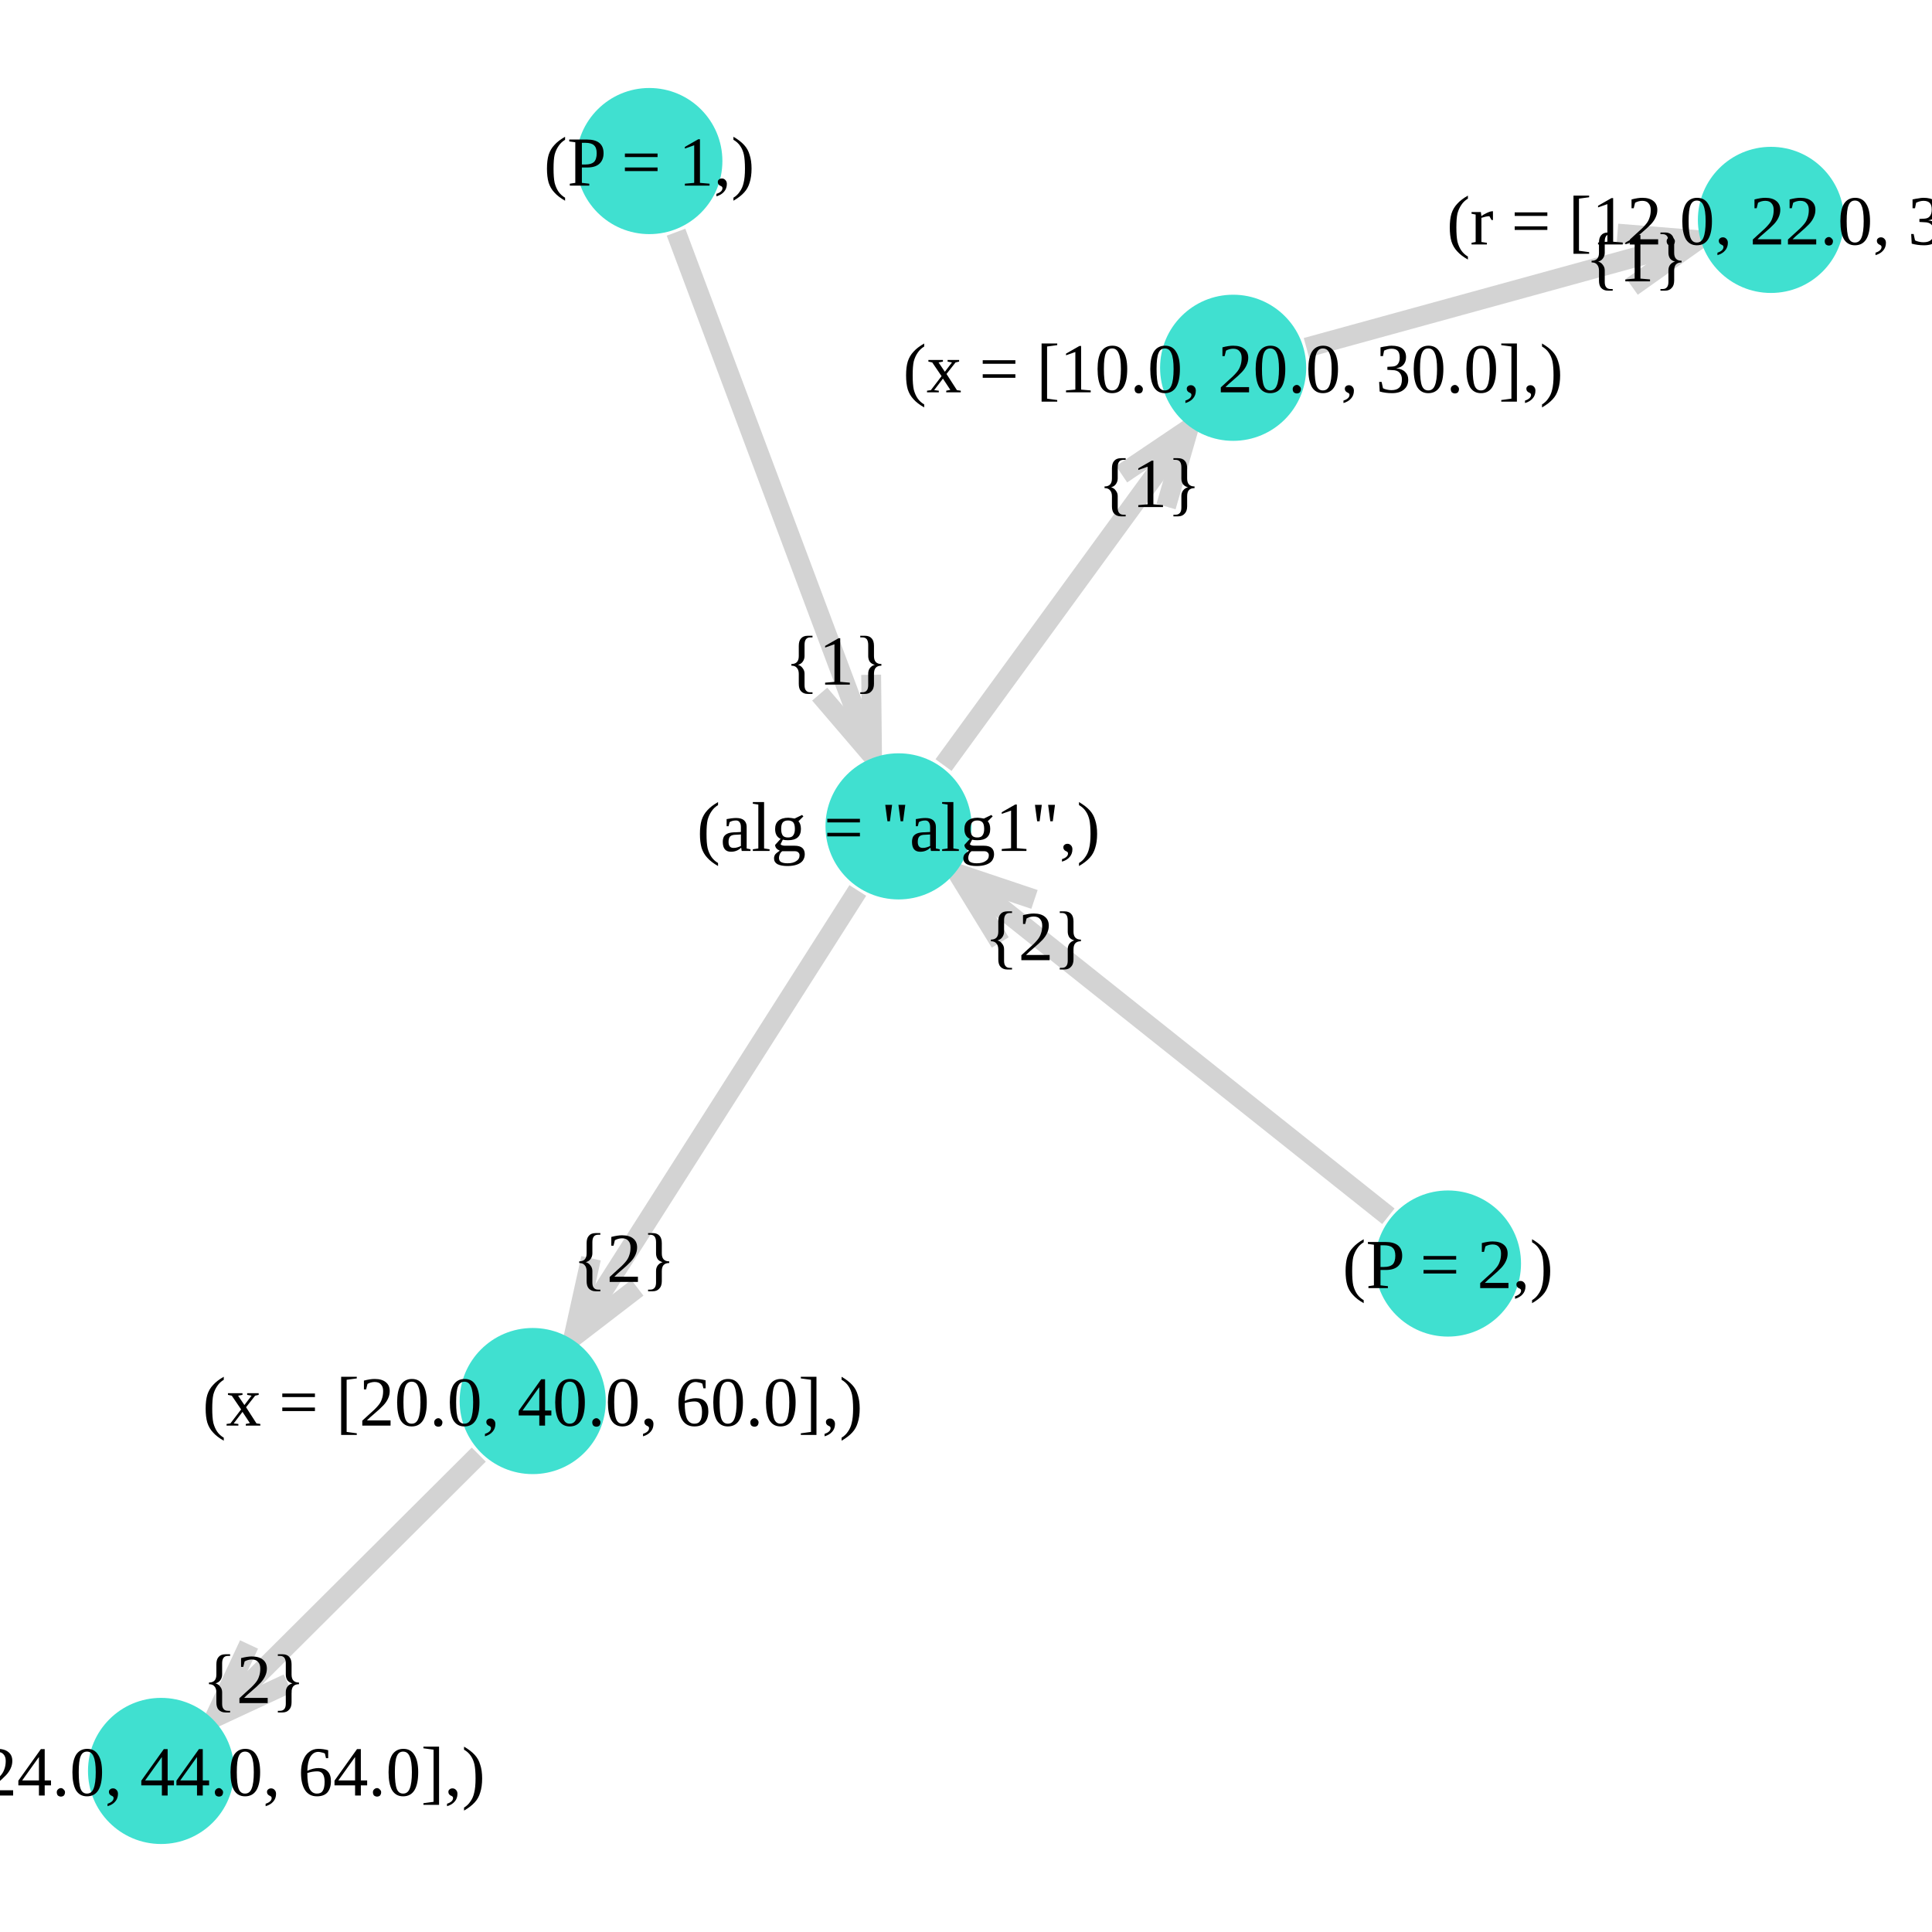
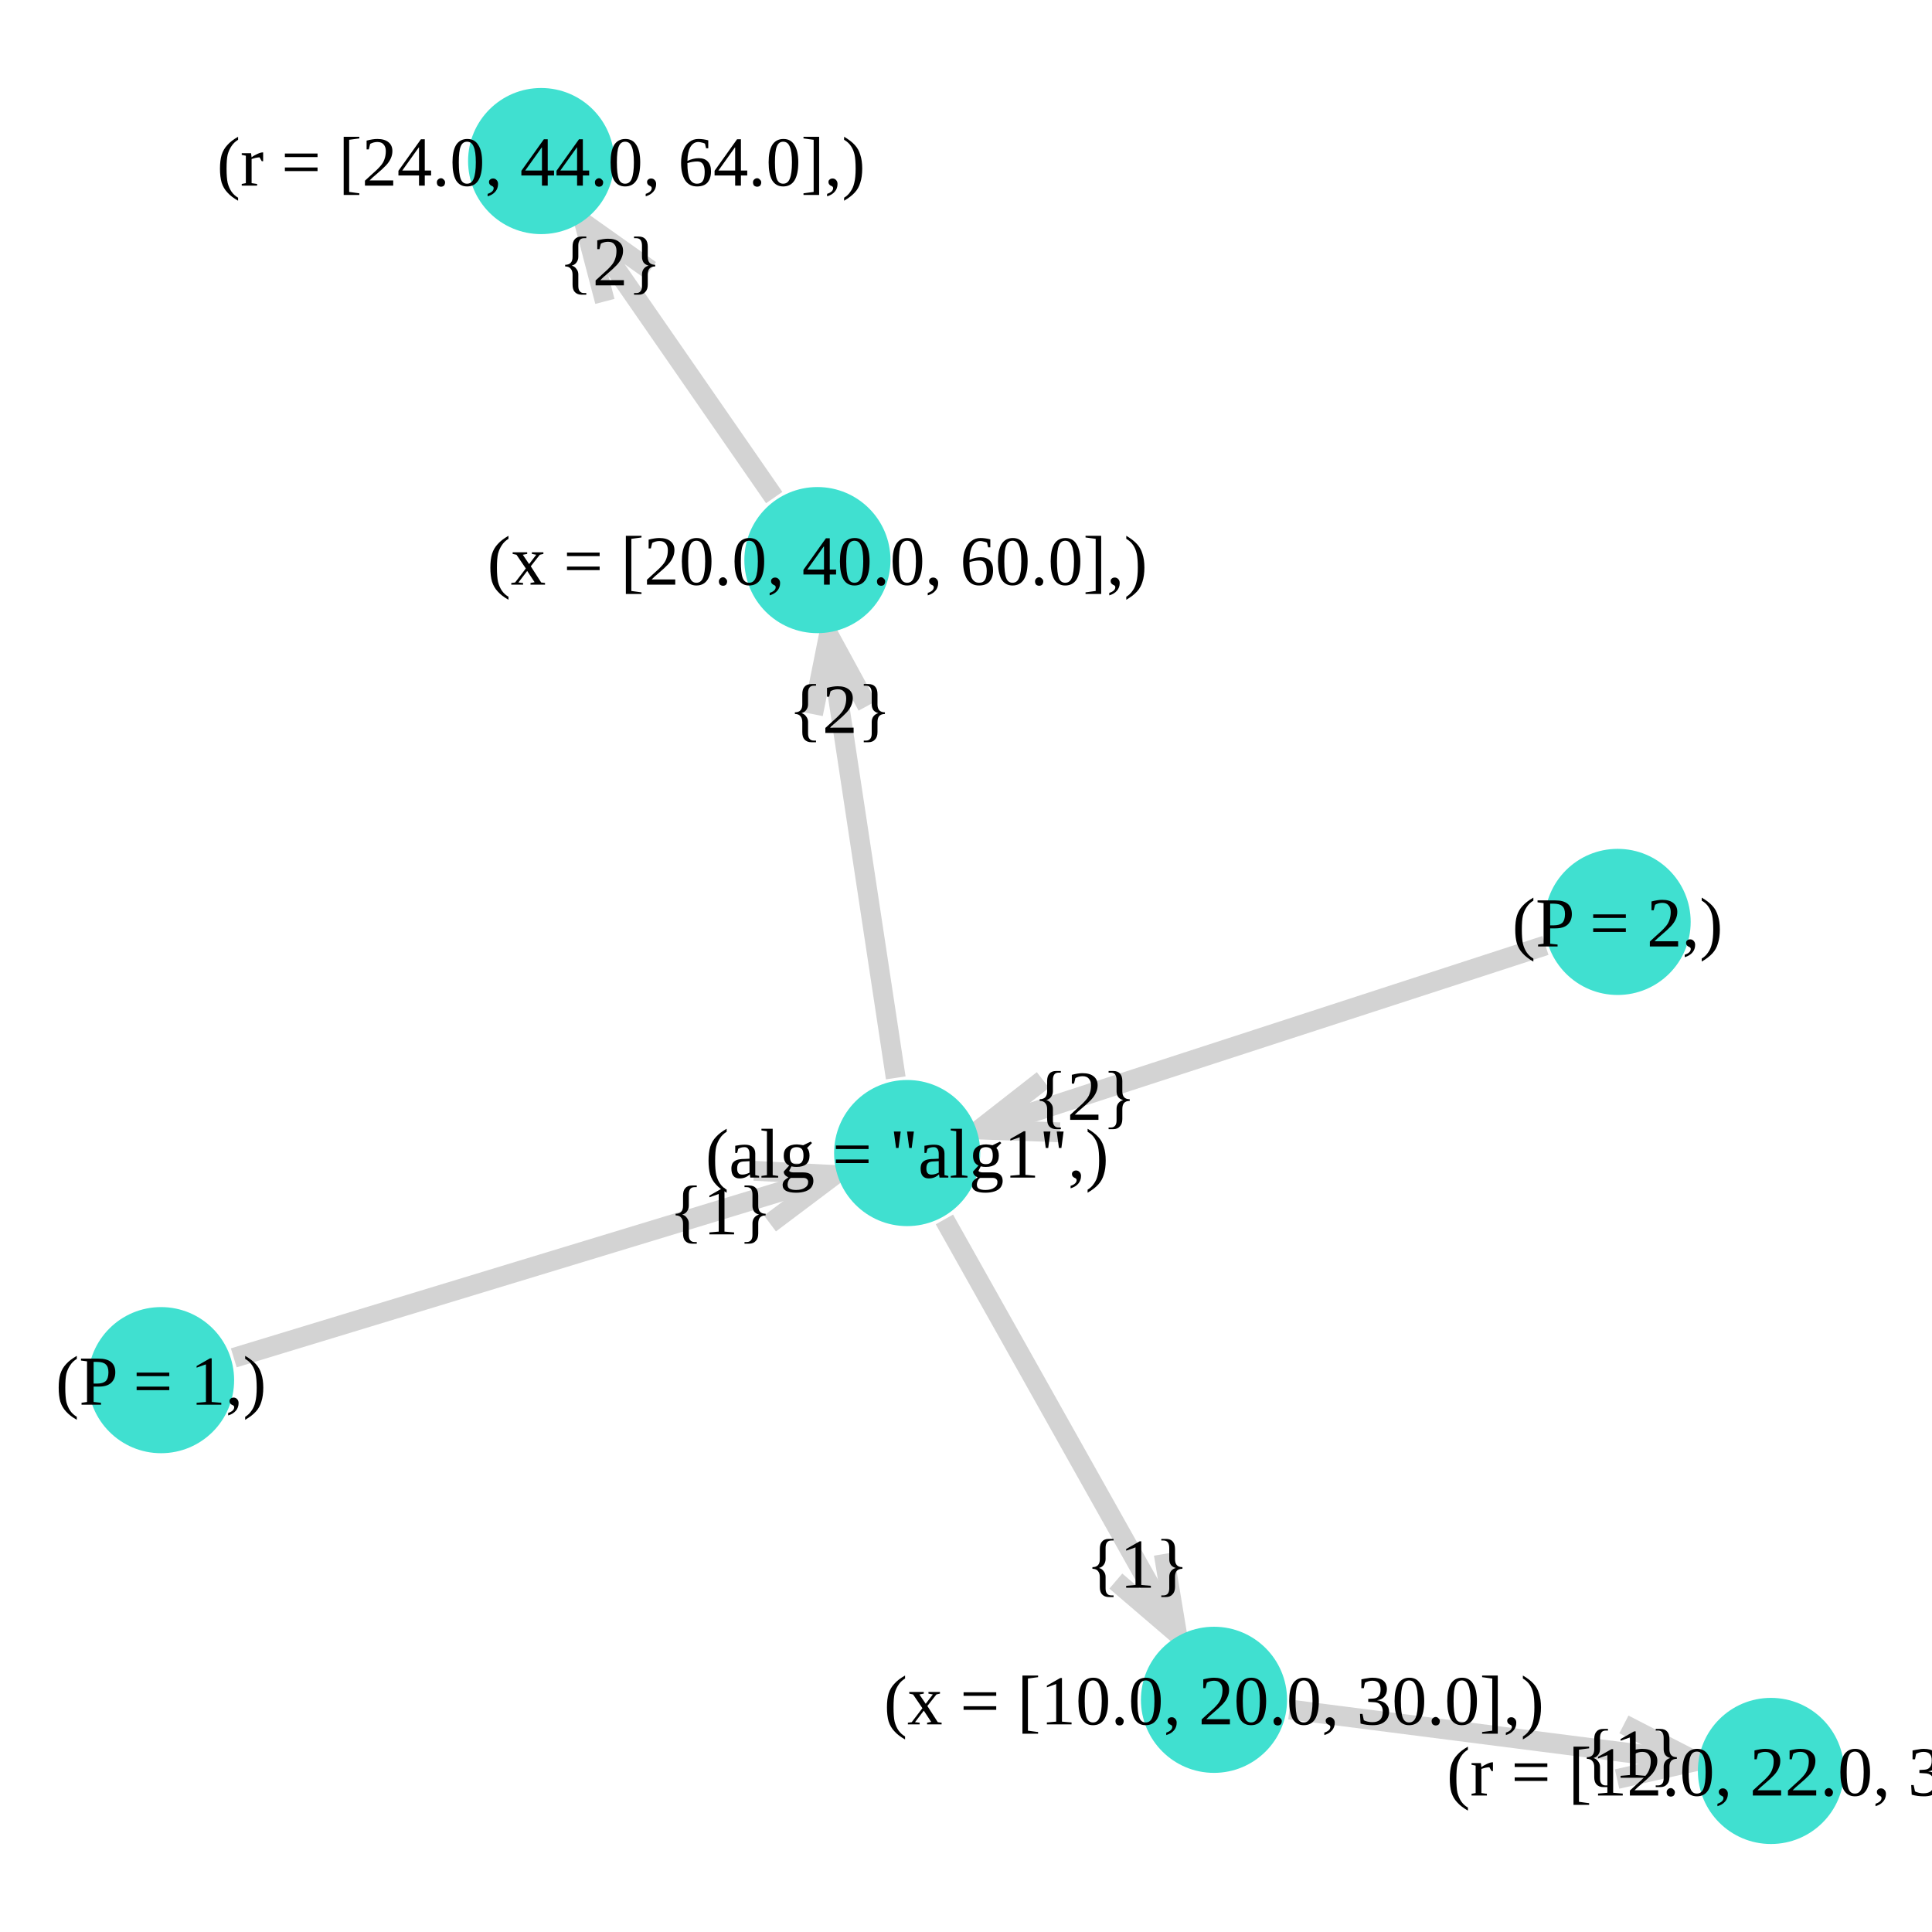
<svg xmlns="http://www.w3.org/2000/svg" version="1.2" width="110mm" height="110mm" viewBox="0 0 110 110" stroke="none" fill="#000000" stroke-width="0.3" font-size="3.88">
  <defs>
    <marker id="arrow" markerWidth="15" markerHeight="7" refX="5" refY="3.5" orient="auto" markerUnits="strokeWidth">
      <path d="M0,0 L15,3.5 L0,7 z" stroke="context-stroke" fill="context-stroke" />
    </marker>
  </defs>
-   <g stroke-width="1.13" fill="#000000" fill-opacity="0.000" stroke="#D3D3D3" id="img-086fc501-1">
-     <g transform="translate(60.69,34)">
-       <path fill="none" d="M-6.97,9.56 L 6.97 -9.56" class="primitive" />
+   <g stroke-width="1.13" fill="#000000" fill-opacity="0.000" stroke="#D3D3D3" id="img-a59e270e-1">
+     <g transform="translate(60.39,81.22)">
+       <path fill="none" d="M-6.62,-11.79 L 6.62 11.79" class="primitive" />
    </g>
-     <g transform="translate(40.75,63.41)">
-       <path fill="none" d="M8.09,-12.71 L -8.09 12.71" class="primitive" />
+     <g transform="translate(49.09,48.77)">
+       <path fill="none" d="M1.91,12.6 L -1.91 -12.6" class="primitive" />
    </g>
-     <g transform="translate(85.52,16.73)">
-       <path fill="none" d="M-11.14,3.06 L 11.14 -3.06" class="primitive" />
+     <g transform="translate(84.98,98.81)">
+       <path fill="none" d="M-11.56,-1.48 L 11.56 1.48" class="primitive" />
    </g>
-     <g transform="translate(44.07,28.11)">
-       <path fill="none" d="M-5.58,-14.89 L 5.58 14.89" class="primitive" />
+     <g transform="translate(30.41,72.11)">
+       <path fill="none" d="M-17.1,5.2 L 17.1 -5.2" class="primitive" />
    </g>
-     <g transform="translate(19.75,90.3)">
-       <path fill="none" d="M7.51,-7.48 L -7.51 7.48" class="primitive" />
+     <g transform="translate(38.68,20.53)">
+       <path fill="none" d="M5.4,7.8 L -5.4 -7.8" class="primitive" />
    </g>
-     <g transform="translate(66.8,59.5)">
-       <path fill="none" d="M12.25,9.75 L -12.25 -9.75" class="primitive" />
+     <g transform="translate(71.88,59.07)">
+       <path fill="none" d="M16.11,-5.24 L -16.11 5.24" class="primitive" />
    </g>
  </g>
-   <g stroke-width="1.13" stroke="#D3D3D3" id="img-086fc501-2">
-     <g transform="translate(65.97,26.76)">
-       <path fill="none" d="M-2.11,0.24 L 1.69 -2.32 0.42 2.08" class="primitive" />
+   <g stroke-width="1.13" stroke="#D3D3D3" id="img-a59e270e-2">
+     <g transform="translate(65.6,90.5)">
+       <path fill="none" d="M0.66,-2.02 L 1.41 2.5 -2.07 -0.48" class="primitive" />
    </g>
-     <g transform="translate(34.2,73.69)">
-       <path fill="none" d="M2.09,-0.37 L -1.54 2.42 -0.55 -2.05" class="primitive" />
+     <g transform="translate(47.62,39.01)">
+       <path fill="none" d="M-1.33,1.65 L -0.43 -2.84 1.76 1.18" class="primitive" />
    </g>
-     <g transform="translate(93.89,14.43)">
-       <path fill="none" d="M-1.8,-1.13 L 2.77 -0.76 -0.97 1.89" class="primitive" />
+     <g transform="translate(93.69,99.92)">
+       <path fill="none" d="M-1.23,-1.74 L 2.85 0.36 -1.62 1.37" class="primitive" />
    </g>
-     <g transform="translate(48.64,40.31)">
-       <path fill="none" d="M0.96,-1.89 L 1.01 2.69 -1.97 -0.79" class="primitive" />
+     <g transform="translate(44.76,67.74)">
+       <path fill="none" d="M-1.83,-1.08 L 2.75 -0.84 -0.92 1.92" class="primitive" />
    </g>
-     <g transform="translate(14.27,95.75)">
-       <path fill="none" d="M2.12,0.1 L -2.03 2.03 -0.09 -2.12" class="primitive" />
+     <g transform="translate(34.91,15.09)">
+       <path fill="none" d="M-0.47,2.07 L -1.63 -2.36 2.11 0.29" class="primitive" />
    </g>
-     <g transform="translate(56.8,51.54)">
-       <path fill="none" d="M0.15,2.12 L -2.25 -1.79 2.1 -0.33" class="primitive" />
+     <g transform="translate(58.5,63.42)">
+       <path fill="none" d="M1.85,1.05 L -2.73 0.89 0.88 -1.93" class="primitive" />
    </g>
  </g>
-   <g font-size="4" stroke="#000000" stroke-opacity="0.000" fill="#000000" id="img-086fc501-3">
-     <g transform="translate(65.45,27.47)">
+   <g font-size="4" stroke="#000000" stroke-opacity="0.000" fill="#000000" id="img-a59e270e-3">
+     <g transform="translate(64.76,89)">
      <g class="primitive">
        <text text-anchor="middle" dy="0.35em">{1}</text>
      </g>
    </g>
-     <g transform="translate(35.54,71.59)">
+     <g transform="translate(47.82,40.33)">
      <g class="primitive">
        <text text-anchor="middle" dy="0.35em">{2}</text>
      </g>
    </g>
-     <g transform="translate(93.18,14.62)">
+     <g transform="translate(92.91,99.82)">
      <g class="primitive">
        <text text-anchor="middle" dy="0.35em">{1}</text>
      </g>
    </g>
-     <g transform="translate(47.62,37.58)">
+     <g transform="translate(41.03,68.88)">
      <g class="primitive">
        <text text-anchor="middle" dy="0.35em">{1}</text>
      </g>
    </g>
-     <g transform="translate(14.46,95.57)">
+     <g transform="translate(34.74,14.85)">
      <g class="primitive">
        <text text-anchor="middle" dy="0.35em">{2}</text>
      </g>
    </g>
-     <g transform="translate(58.98,53.27)">
+     <g transform="translate(61.76,62.36)">
      <g class="primitive">
        <text text-anchor="middle" dy="0.35em">{2}</text>
      </g>
    </g>
  </g>
-   <g stroke-width="0" stroke="#000000" stroke-opacity="0.000" fill="#40E0D0" id="img-086fc501-4">
-     <g transform="translate(51.16,47.05)">
+   <g stroke-width="0" stroke="#000000" stroke-opacity="0.000" fill="#40E0D0" id="img-a59e270e-4">
+     <g transform="translate(51.65,65.65)">
      <circle cx="0" cy="0" r="4.16" class="primitive" />
    </g>
-     <g transform="translate(70.21,20.94)">
+     <g transform="translate(69.12,96.78)">
      <circle cx="0" cy="0" r="4.16" class="primitive" />
    </g>
-     <g transform="translate(36.97,9.17)">
+     <g transform="translate(9.17,78.58)">
      <circle cx="0" cy="0" r="4.16" class="primitive" />
    </g>
-     <g transform="translate(100.83,12.52)">
+     <g transform="translate(100.83,100.83)">
      <circle cx="0" cy="0" r="4.16" class="primitive" />
    </g>
-     <g transform="translate(30.33,79.77)">
+     <g transform="translate(46.54,31.89)">
      <circle cx="0" cy="0" r="4.16" class="primitive" />
    </g>
-     <g transform="translate(9.17,100.83)">
+     <g transform="translate(30.81,9.17)">
      <circle cx="0" cy="0" r="4.16" class="primitive" />
    </g>
-     <g transform="translate(82.44,71.94)">
+     <g transform="translate(92.1,52.49)">
      <circle cx="0" cy="0" r="4.16" class="primitive" />
    </g>
  </g>
-   <g font-size="4" stroke="#000000" stroke-opacity="0.000" fill="#000000" id="img-086fc501-5">
-     <g transform="translate(51.16,47.05)">
+   <g font-size="4" stroke="#000000" stroke-opacity="0.000" fill="#000000" id="img-a59e270e-5">
+     <g transform="translate(51.65,65.65)">
      <g class="primitive">
        <text text-anchor="middle" dy="0.35em">(alg = "alg1",)</text>
      </g>
    </g>
-     <g transform="translate(70.21,20.94)">
+     <g transform="translate(69.12,96.78)">
      <g class="primitive">
        <text text-anchor="middle" dy="0.35em">(x = [10.0, 20.0, 30.0],)</text>
      </g>
    </g>
-     <g transform="translate(36.97,9.17)">
+     <g transform="translate(9.17,78.58)">
      <g class="primitive">
        <text text-anchor="middle" dy="0.35em">(P = 1,)</text>
      </g>
    </g>
-     <g transform="translate(100.83,12.52)">
+     <g transform="translate(100.83,100.83)">
      <g class="primitive">
        <text text-anchor="middle" dy="0.35em">(r = [12.0, 22.0, 32.0],)</text>
      </g>
    </g>
-     <g transform="translate(30.33,79.77)">
+     <g transform="translate(46.54,31.89)">
      <g class="primitive">
        <text text-anchor="middle" dy="0.35em">(x = [20.0, 40.0, 60.0],)</text>
      </g>
    </g>
-     <g transform="translate(9.17,100.83)">
+     <g transform="translate(30.81,9.17)">
      <g class="primitive">
        <text text-anchor="middle" dy="0.35em">(r = [24.0, 44.0, 64.0],)</text>
      </g>
    </g>
-     <g transform="translate(82.44,71.94)">
+     <g transform="translate(92.1,52.49)">
      <g class="primitive">
        <text text-anchor="middle" dy="0.35em">(P = 2,)</text>
      </g>
    </g>
  </g>
</svg>
